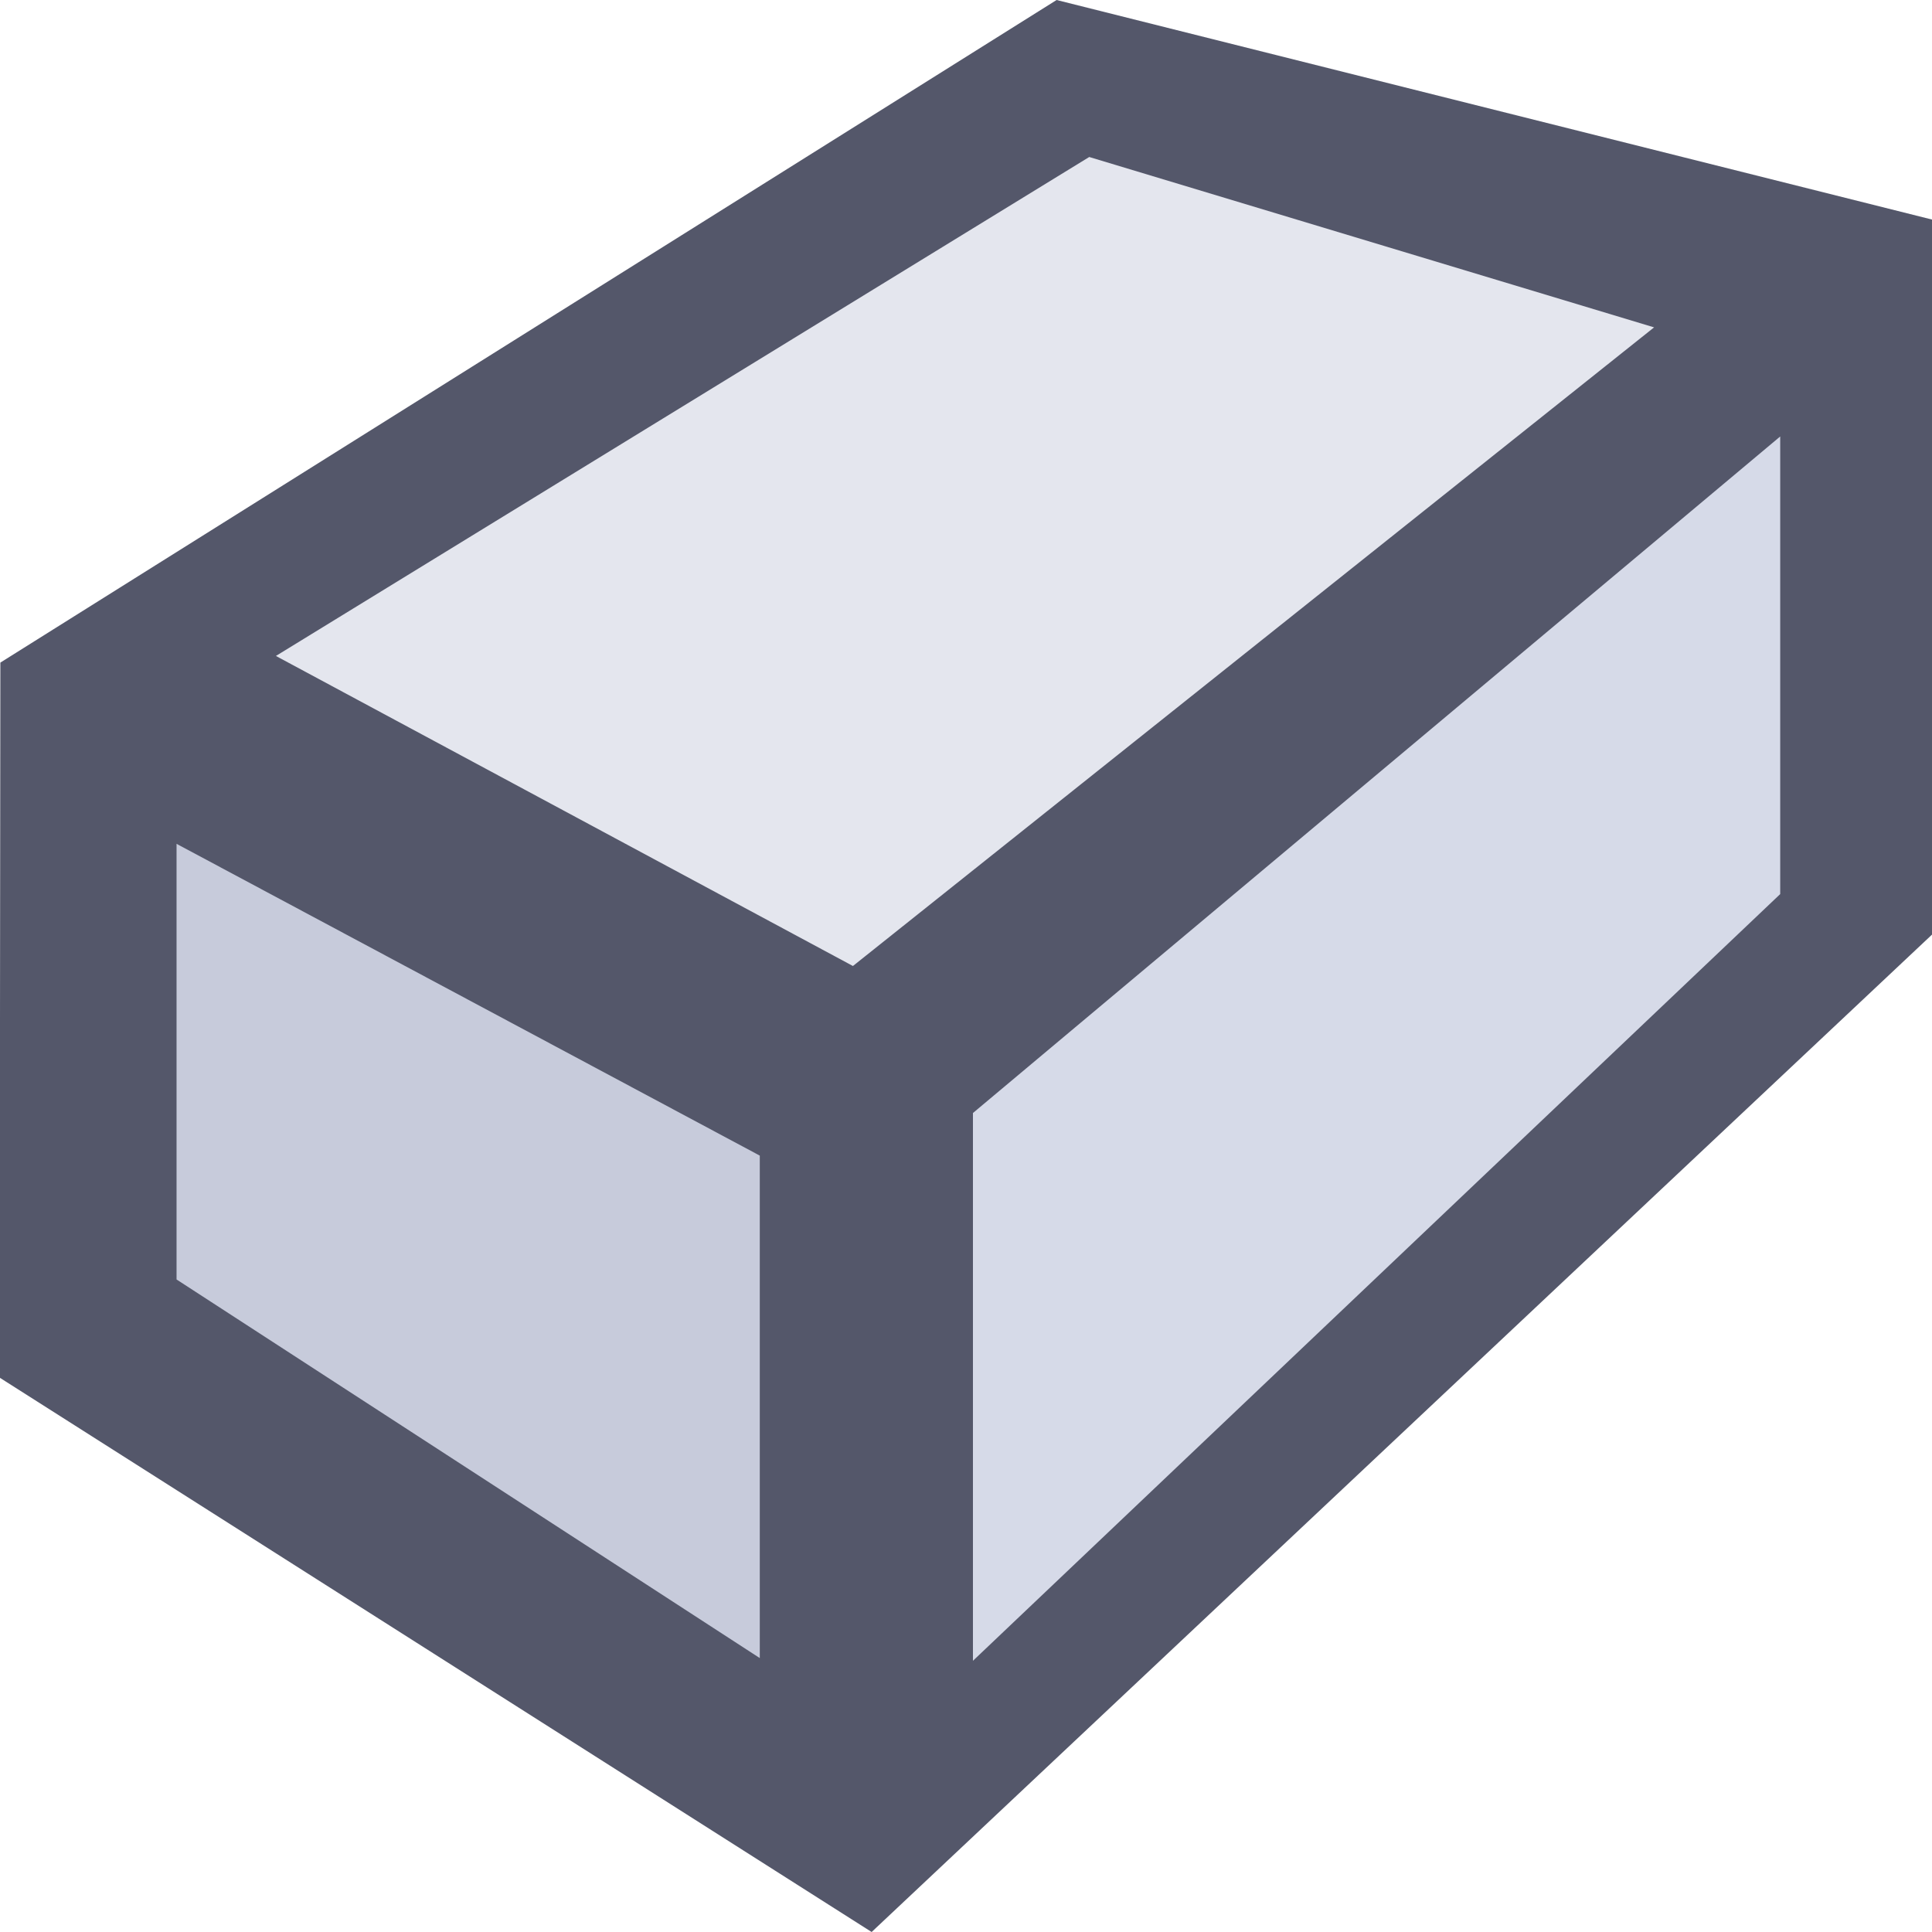
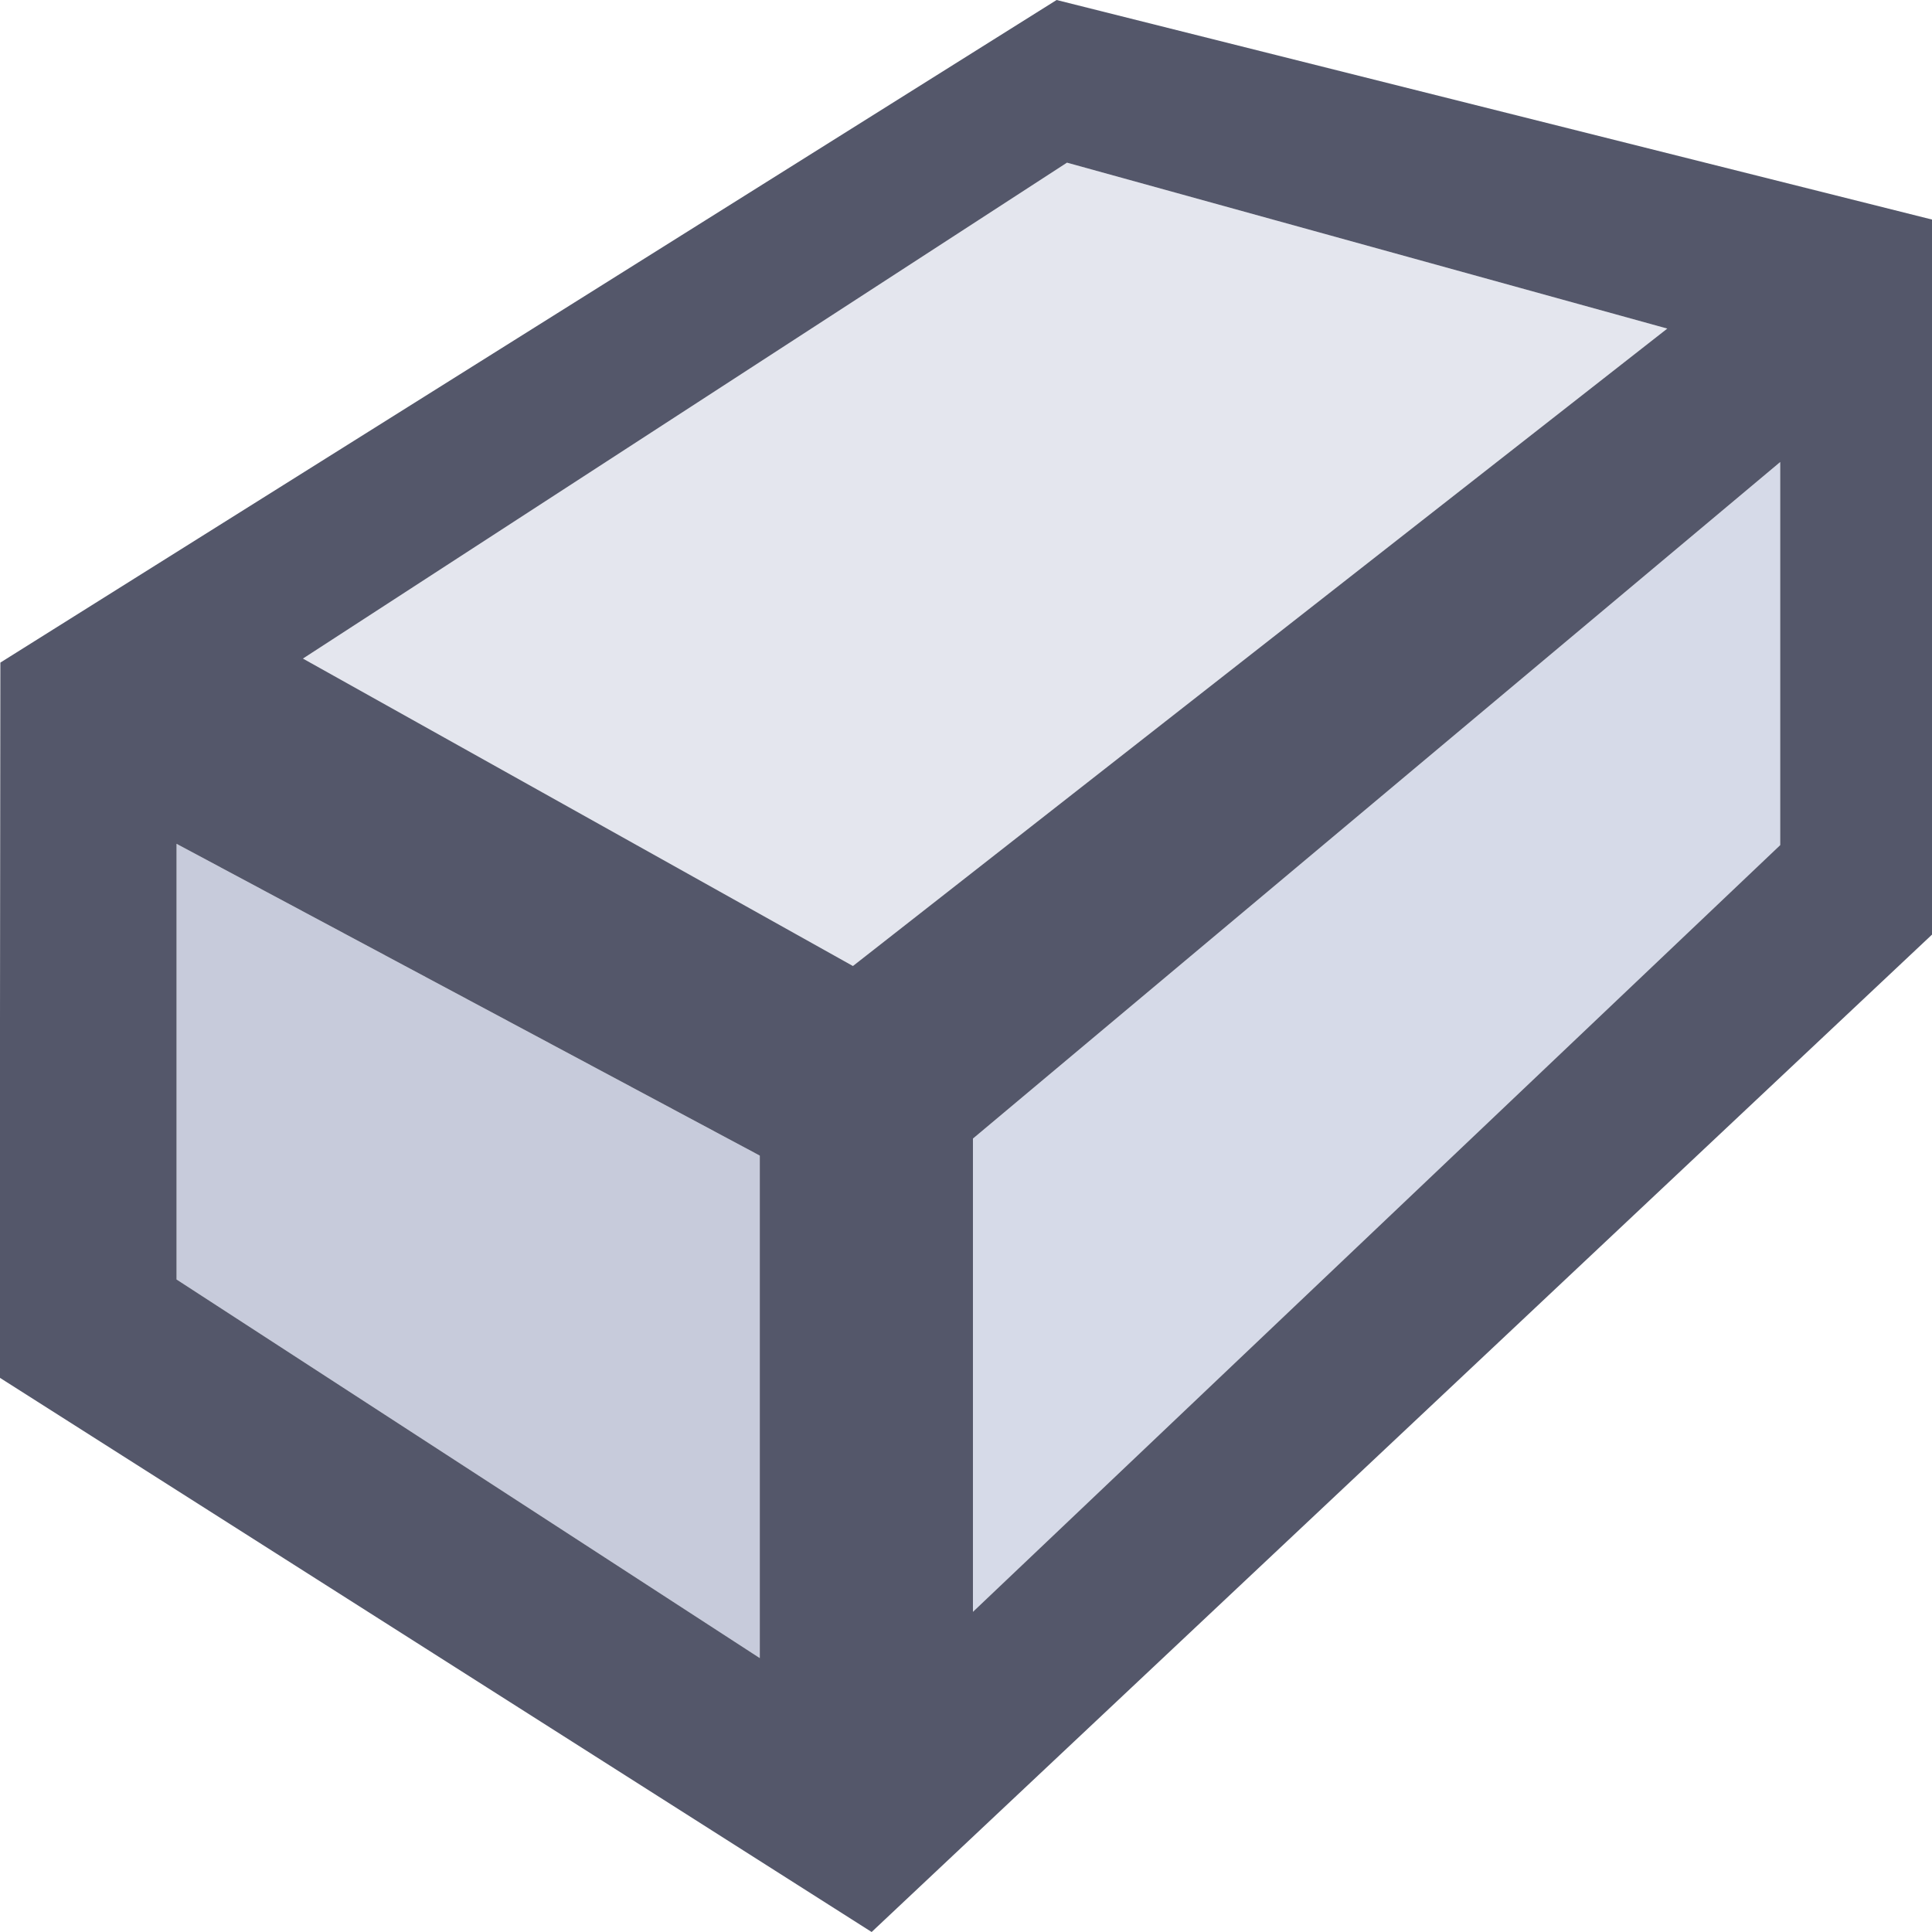
<svg xmlns="http://www.w3.org/2000/svg" xmlns:xlink="http://www.w3.org/1999/xlink" width="160cm" height="160cm" viewBox="0 0 160 160" version="1.1" _id="SVGRoot" id="svg26">
  <defs _id="defs402" id="defs8">
    <linearGradient _id="linearGradient3161" id="linearGradient4">
      <stop style="stop-color:#edf3ff;stop-opacity:1;" offset="0" _id="stop3159" id="stop2" />
    </linearGradient>
    <linearGradient xlink:href="#linearGradient3161" _id="linearGradient2967" x1="752.977" y1="647.503" x2="892.735" y2="647.503" gradientUnits="userSpaceOnUse" gradientTransform="matrix(-0.9861556,0,0,1.081969,1644.468,-56.56596)" id="linearGradient6" />
  </defs>
-   <path style="color:#000000;display:inline;fill:#c7cbdb;stroke:none;stroke-width:11.847;stroke-linecap:butt;stroke-linejoin:bevel;stroke-dasharray:none;stroke-opacity:1;-inkscape-stroke:none;paint-order:normal" d="m 8.176,58.556 v 51.477 l 63.949,41.644 -1e-5,-59.811 z" id="path359" />
-   <path style="color:#000000;fill:#d6dae8;stroke:none;stroke-width:11.847;stroke-linecap:butt;stroke-linejoin:bevel;stroke-dasharray:none;stroke-opacity:1;-inkscape-stroke:none;paint-order:normal" d="m 152.771,23.914 -80.647,67.952 1e-5,59.811 80.647,-76.3 z" id="path365" />
-   <path style="color:#000000;fill:#e4e6ee;stroke:none;stroke-width:11.847;stroke-linecap:butt;stroke-linejoin:bevel;stroke-dasharray:none;stroke-opacity:1;-inkscape-stroke:none;paint-order:normal" d="M 152.771,23.914 88.052,9.091 8.176,58.556 72.124,91.866 Z" id="path371" />
-   <path id="path361" style="color:#000000;display:inline;fill:#54576a;stroke:none;stroke-width:6.207;stroke-linecap:butt;stroke-linejoin:bevel;stroke-dasharray:none;stroke-opacity:1;-inkscape-stroke:none;paint-order:normal" d="M 87.504,0 0.03,54.873 -0.03,114.09 72.185,160 160.03,77.372 V 18.19 Z M 90.206,13.002 136.984,27.111 70.636,80 22.849,54.323 Z M 147.429,36.147 V 74.044 L 80.575,137.54 V 92.175 Z M 14.621,69.882 62.922,95.703 V 137.315 L 14.621,105.96 Z" />
+   <path style="color:#000000;display:inline;fill:#c7cbdb;stroke:none;stroke-width:10.679;stroke-linecap:butt;stroke-linejoin:bevel;stroke-dasharray:none;stroke-opacity:1;-inkscape-stroke:none;paint-order:normal" d="m 14.621,69.882 v 36.079 l 48.3,31.355 V 95.703 Z" id="path359" />
+   <path style="color:#000000;fill:#d6dae8;stroke:none;stroke-width:10.679;stroke-linecap:butt;stroke-linejoin:bevel;stroke-dasharray:none;stroke-opacity:1;-inkscape-stroke:none;paint-order:normal" d="M 147.429,38.263 80.575,94.292 V 133.485 L 147.429,69.989 Z" id="path365" />
+   <path style="color:#000000;fill:#e4e6ee;stroke:none;stroke-width:10.679;stroke-linecap:butt;stroke-linejoin:bevel;stroke-dasharray:none;stroke-opacity:1;-inkscape-stroke:none;paint-order:normal" d="M 138.077,27.212 88.363,13.471 25.088,54.54 70.636,80 Z" id="path371" />
+   <path id="path361" style="color:#000000;display:inline;fill:#54576a;stroke:none;stroke-width:6.207;stroke-linecap:butt;stroke-linejoin:bevel;stroke-dasharray:none;stroke-opacity:1;-inkscape-stroke:none;paint-order:normal" d="M 87.504,0 0.03,54.873 -0.03,114.09 72.185,160 160.03,77.372 V 18.19 Z M 88.363,13.471 138.077,27.212 70.636,80 25.088,54.54 Z M 147.429,38.263 V 69.989 L 80.575,133.485 V 94.292 Z M 14.621,69.882 62.922,95.703 V 137.315 L 14.621,105.96 Z" />
</svg>
